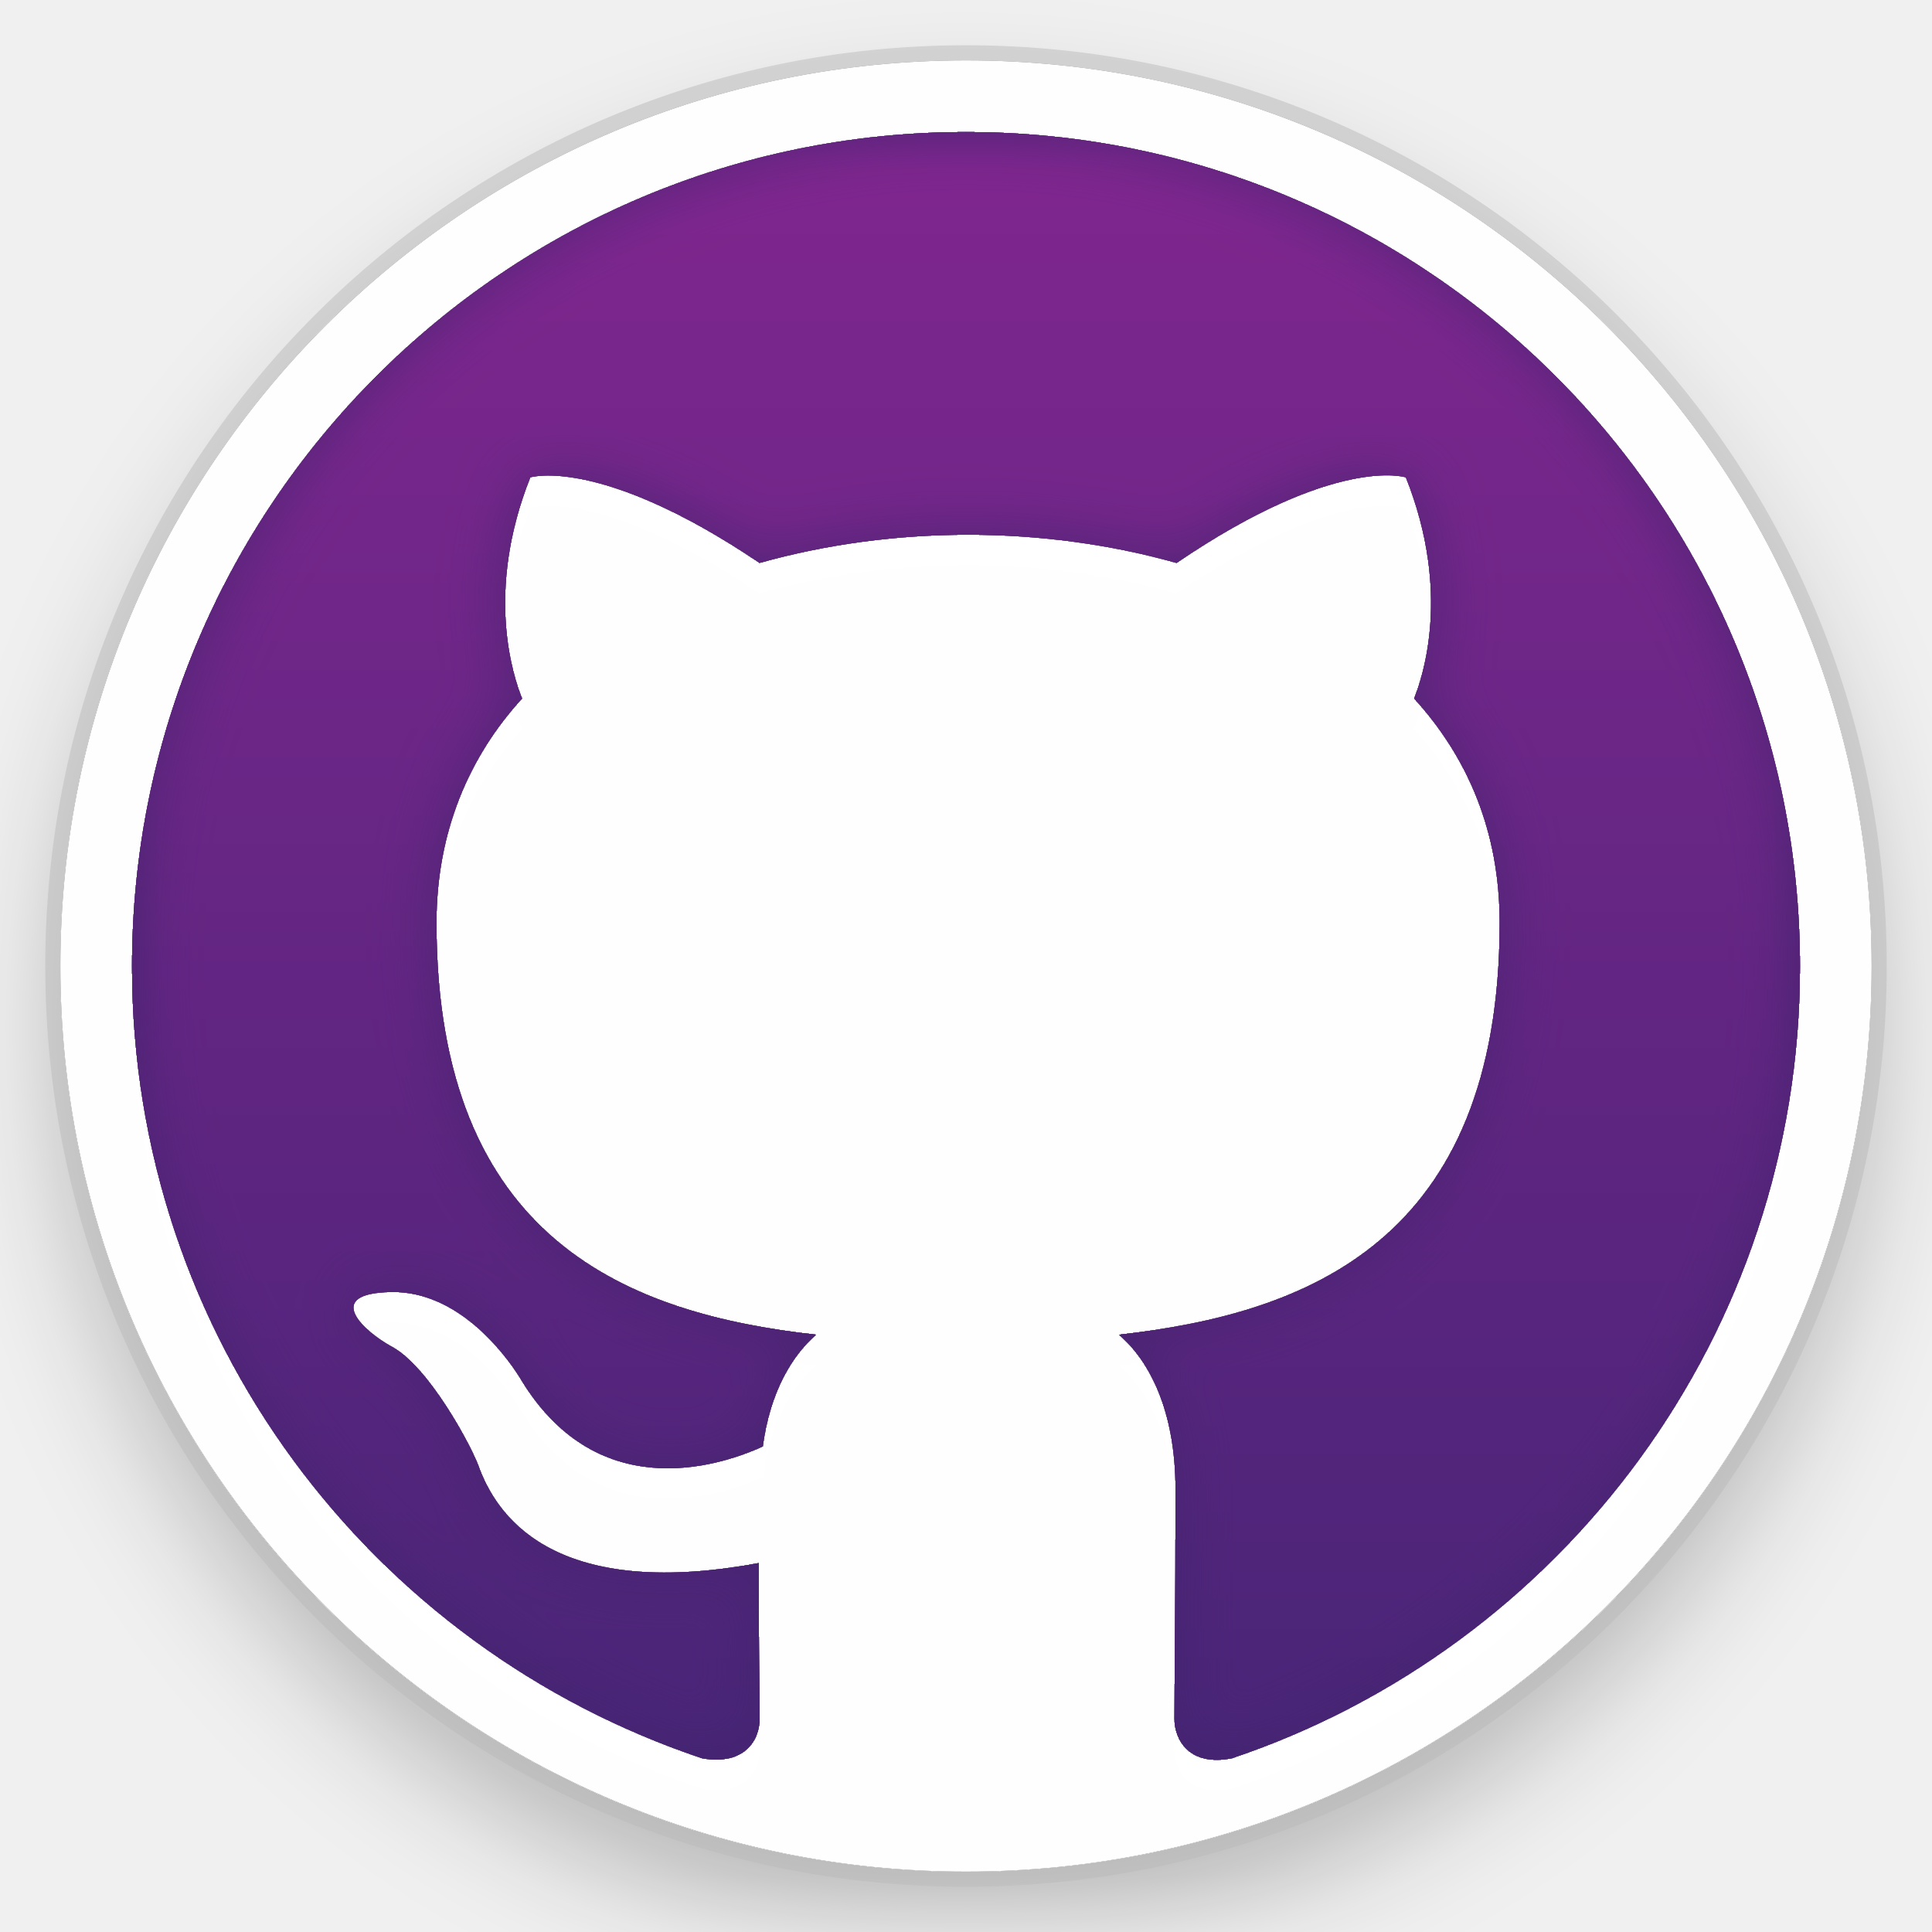
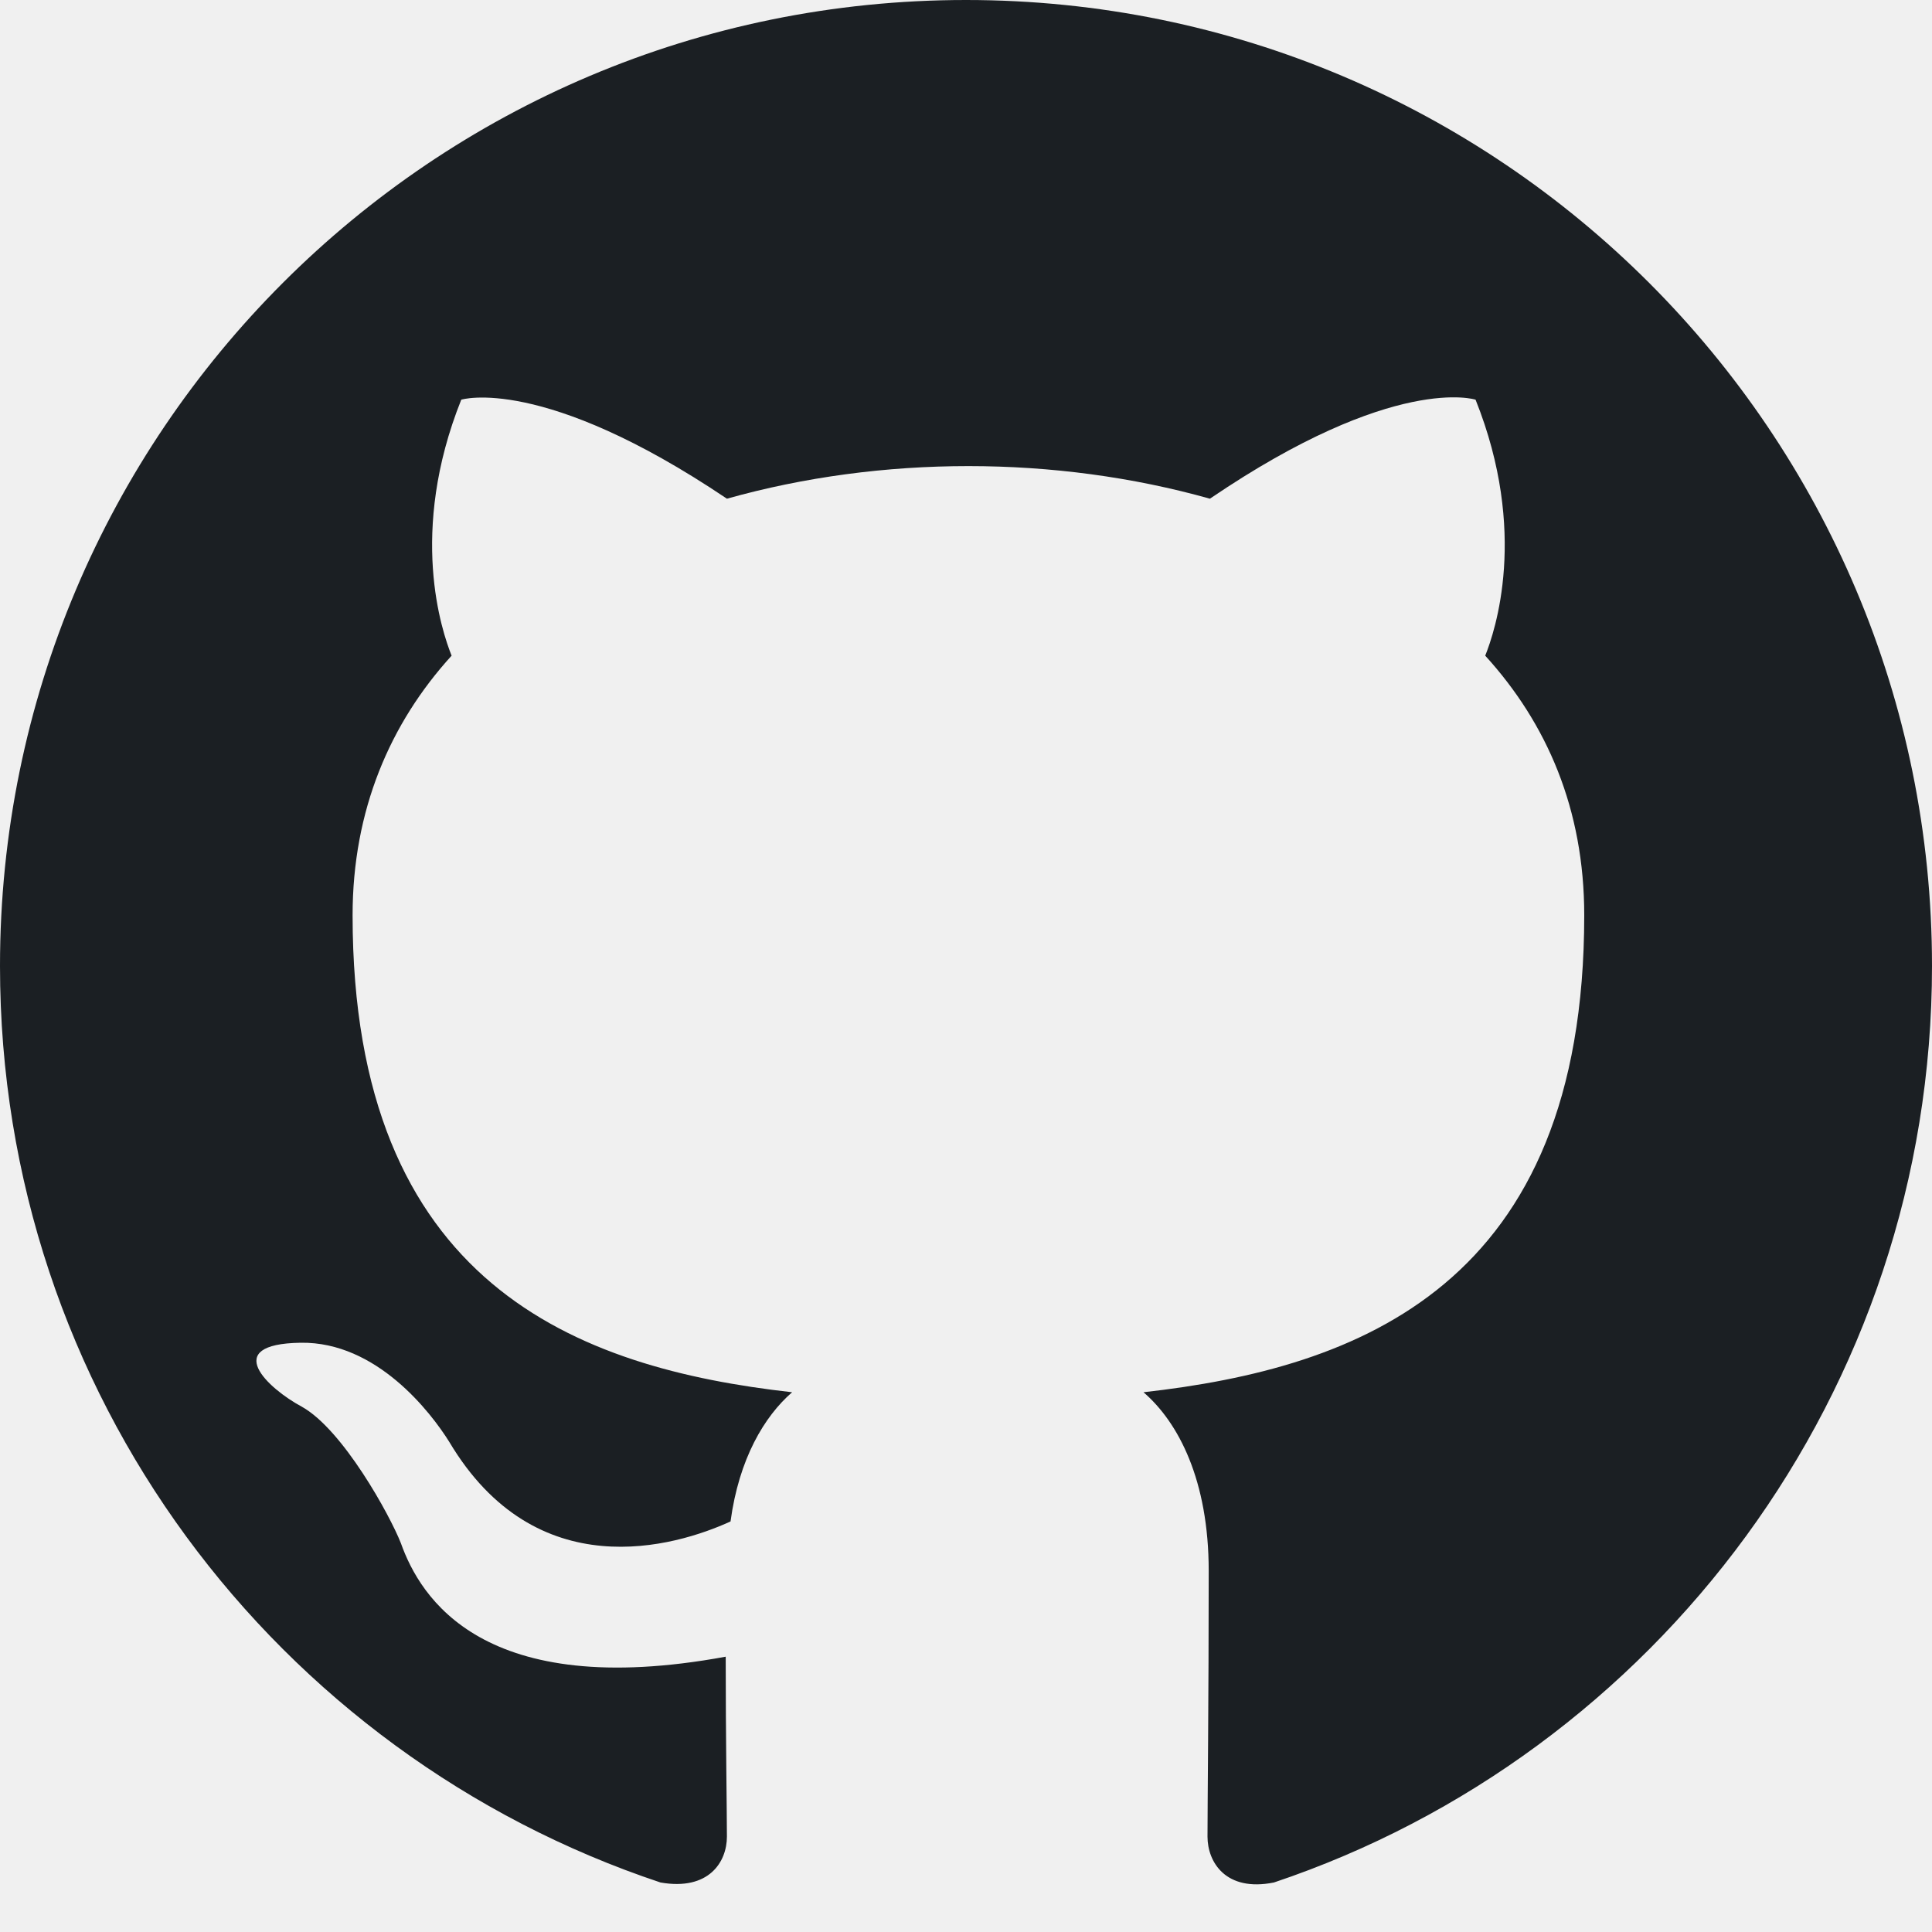
- <svg xmlns="http://www.w3.org/2000/svg" width="64" height="64" viewBox="0 0 64 64" fill="none">
-   <g clip-path="url(#clip0_234_4863)">
-     <g filter="url(#filter0_d_234_4863)">
-       <path d="M32 62C48.569 62 62 48.569 62 32C62 15.431 48.569 2 32 2C15.431 2 2 15.431 2 32C2 48.569 15.431 62 32 62Z" fill="black" />
-     </g>
-     <path d="M32 62C48.569 62 62 48.569 62 32C62 15.431 48.569 2 32 2C15.431 2 2 15.431 2 32C2 48.569 15.431 62 32 62Z" stroke="#BABABA" stroke-opacity="0.5" />
-     <path d="M32 62C48.569 62 62 48.569 62 32C62 15.431 48.569 2 32 2C15.431 2 2 15.431 2 32C2 48.569 15.431 62 32 62Z" fill="url(#paint0_linear_234_4863)" />
-     <g filter="url(#filter1_d_234_4863)">
-       <path d="M4.375 32.018C4.375 44.25 12.283 54.581 23.264 58.244C24.645 58.486 25.163 57.657 25.163 56.932C25.163 56.275 25.128 54.098 25.128 51.783C18.188 53.061 16.392 50.089 15.839 48.535C15.529 47.74 14.182 45.287 13.008 44.63C12.041 44.111 10.66 42.833 12.973 42.799C15.149 42.764 16.703 44.803 17.221 45.632C19.707 49.813 23.678 48.639 25.266 47.913C25.508 46.116 26.233 44.906 27.027 44.215C20.881 43.524 14.458 41.14 14.458 30.567C14.458 27.56 15.529 25.073 17.29 23.138C17.013 22.447 16.047 19.613 17.566 15.812C17.566 15.812 19.88 15.087 25.163 18.645C27.373 18.024 29.721 17.713 32.069 17.713C34.417 17.713 36.765 18.024 38.975 18.645C44.259 15.052 46.572 15.812 46.572 15.812C48.092 19.613 47.125 22.446 46.848 23.137C48.609 25.072 49.68 27.525 49.68 30.566C49.68 41.174 43.223 43.523 37.076 44.215C38.078 45.079 38.941 46.737 38.941 49.329C38.941 53.026 38.906 55.998 38.906 56.931C38.906 57.656 39.424 58.52 40.806 58.243C51.717 54.582 59.625 44.216 59.625 32.019C59.625 16.745 47.263 4.375 32 4.375C16.737 4.375 4.375 16.745 4.375 32.018Z" fill="black" />
-     </g>
-     <path d="M4.375 32.018C4.375 44.25 12.283 54.581 23.264 58.244C24.645 58.486 25.163 57.657 25.163 56.932C25.163 56.275 25.128 54.098 25.128 51.783C18.188 53.061 16.392 50.089 15.839 48.535C15.529 47.74 14.182 45.287 13.008 44.63C12.041 44.111 10.66 42.833 12.973 42.799C15.149 42.764 16.703 44.803 17.221 45.632C19.707 49.813 23.678 48.639 25.266 47.913C25.508 46.116 26.233 44.906 27.027 44.215C20.881 43.524 14.458 41.14 14.458 30.567C14.458 27.56 15.529 25.073 17.29 23.138C17.013 22.447 16.047 19.613 17.566 15.812C17.566 15.812 19.88 15.087 25.163 18.645C27.373 18.024 29.721 17.713 32.069 17.713C34.417 17.713 36.765 18.024 38.975 18.645C44.259 15.052 46.572 15.812 46.572 15.812C48.092 19.613 47.125 22.446 46.848 23.137C48.609 25.072 49.68 27.525 49.68 30.566C49.68 41.174 43.223 43.523 37.076 44.215C38.078 45.079 38.941 46.737 38.941 49.329C38.941 53.026 38.906 55.998 38.906 56.931C38.906 57.656 39.424 58.52 40.806 58.243C51.717 54.582 59.625 44.216 59.625 32.019C59.625 16.745 47.263 4.375 32 4.375C16.737 4.375 4.375 16.745 4.375 32.018Z" fill="url(#paint1_linear_234_4863)" />
-     <g filter="url(#filter2_i_234_4863)">
-       <path d="M4.375 32.018C4.375 44.25 12.283 54.581 23.264 58.244C24.645 58.486 25.163 57.657 25.163 56.932C25.163 56.275 25.128 54.098 25.128 51.783C18.188 53.061 16.392 50.089 15.839 48.535C15.529 47.74 14.182 45.287 13.008 44.63C12.041 44.111 10.66 42.833 12.973 42.799C15.149 42.764 16.703 44.803 17.221 45.632C19.707 49.813 23.678 48.639 25.266 47.913C25.508 46.116 26.233 44.906 27.027 44.215C20.881 43.524 14.458 41.14 14.458 30.567C14.458 27.56 15.529 25.073 17.29 23.138C17.013 22.447 16.047 19.613 17.566 15.812C17.566 15.812 19.88 15.087 25.163 18.645C27.373 18.024 29.721 17.713 32.069 17.713C34.417 17.713 36.765 18.024 38.975 18.645C44.259 15.052 46.572 15.812 46.572 15.812C48.092 19.613 47.125 22.446 46.848 23.137C48.609 25.072 49.68 27.525 49.68 30.566C49.68 41.174 43.223 43.523 37.076 44.215C38.078 45.079 38.941 46.737 38.941 49.329C38.941 53.026 38.906 55.998 38.906 56.931C38.906 57.656 39.424 58.52 40.806 58.243C51.717 54.582 59.625 44.216 59.625 32.019C59.625 16.745 47.263 4.375 32 4.375C16.737 4.375 4.375 16.745 4.375 32.018Z" fill="url(#paint2_linear_234_4863)" />
-     </g>
-   </g>
-   <defs>
-     <filter id="filter0_d_234_4863" x="-2" y="0" width="68" height="68" filterUnits="userSpaceOnUse" color-interpolation-filters="sRGB">
-       <feFlood flood-opacity="0" result="BackgroundImageFix" />
-       <feColorMatrix in="SourceAlpha" type="matrix" values="0 0 0 0 0 0 0 0 0 0 0 0 0 0 0 0 0 0 127 0" result="hardAlpha" />
-       <feOffset dy="2" />
-       <feGaussianBlur stdDeviation="2" />
-       <feComposite in2="hardAlpha" operator="out" />
-       <feColorMatrix type="matrix" values="0 0 0 0 0 0 0 0 0 0 0 0 0 0 0 0 0 0 0.241 0" />
-       <feBlend mode="normal" in2="BackgroundImageFix" result="effect1_dropShadow_234_4863" />
-       <feBlend mode="normal" in="SourceGraphic" in2="effect1_dropShadow_234_4863" result="shape" />
-     </filter>
-     <filter id="filter1_d_234_4863" x="4.375" y="4.375" width="55.25" height="54.921" filterUnits="userSpaceOnUse" color-interpolation-filters="sRGB">
-       <feFlood flood-opacity="0" result="BackgroundImageFix" />
-       <feColorMatrix in="SourceAlpha" type="matrix" values="0 0 0 0 0 0 0 0 0 0 0 0 0 0 0 0 0 0 127 0" result="hardAlpha" />
-       <feOffset dy="1" />
-       <feColorMatrix type="matrix" values="0 0 0 0 1 0 0 0 0 1 0 0 0 0 1 0 0 0 0.529 0" />
-       <feBlend mode="normal" in2="BackgroundImageFix" result="effect1_dropShadow_234_4863" />
-       <feBlend mode="normal" in="SourceGraphic" in2="effect1_dropShadow_234_4863" result="shape" />
-     </filter>
-     <filter id="filter2_i_234_4863" x="4.375" y="4.375" width="55.25" height="53.921" filterUnits="userSpaceOnUse" color-interpolation-filters="sRGB">
-       <feFlood flood-opacity="0" result="BackgroundImageFix" />
-       <feBlend mode="normal" in="SourceGraphic" in2="BackgroundImageFix" result="shape" />
-       <feColorMatrix in="SourceAlpha" type="matrix" values="0 0 0 0 0 0 0 0 0 0 0 0 0 0 0 0 0 0 127 0" result="hardAlpha" />
-       <feOffset />
-       <feGaussianBlur stdDeviation="1" />
-       <feComposite in2="hardAlpha" operator="arithmetic" k2="-1" k3="1" />
-       <feColorMatrix type="matrix" values="0 0 0 0 0.259 0 0 0 0 0.137 0 0 0 0 0.431 0 0 0 0.704 0" />
-       <feBlend mode="normal" in2="shape" result="effect1_innerShadow_234_4863" />
-     </filter>
-     <linearGradient id="paint0_linear_234_4863" x1="3002" y1="2" x2="3002" y2="6002" gradientUnits="userSpaceOnUse">
-       <stop stop-color="#FEFEFE" />
-       <stop offset="1" stop-color="#E0E0E0" />
-     </linearGradient>
-     <linearGradient id="paint1_linear_234_4863" x1="2766.88" y1="5396.47" x2="2766.88" y2="4.375" gradientUnits="userSpaceOnUse">
-       <stop stop-color="#492779" />
-       <stop offset="1" stop-color="#892793" />
-     </linearGradient>
-     <linearGradient id="paint2_linear_234_4863" x1="32" y1="4.375" x2="32" y2="58.296" gradientUnits="userSpaceOnUse">
-       <stop stop-color="#80268F" />
-       <stop offset="1" stop-color="#482577" />
-     </linearGradient>
-     <clipPath id="clip0_234_4863">
-       <rect width="64" height="64" fill="white" />
-     </clipPath>
-   </defs>
+ <svg xmlns="http://www.w3.org/2000/svg" width="1024" height="1024" viewBox="0 0 1024 1024" fill="none">
+   <path fill-rule="evenodd" clip-rule="evenodd" d="M8 0C3.58 0 0 3.58 0 8C0 11.54 2.29 14.53 5.47 15.59C5.87 15.66 6.02 15.42 6.02 15.21C6.02 15.02 6.01 14.39 6.01 13.72C4 14.09 3.48 13.23 3.32 12.78C3.23 12.55 2.84 11.84 2.5 11.65C2.22 11.5 1.82 11.13 2.49 11.12C3.12 11.11 3.57 11.7 3.72 11.94C4.44 13.15 5.59 12.81 6.05 12.6C6.12 12.08 6.33 11.73 6.56 11.53C4.78 11.33 2.92 10.64 2.92 7.58C2.92 6.71 3.23 5.99 3.74 5.43C3.66 5.23 3.38 4.41 3.82 3.31C3.82 3.31 4.49 3.1 6.02 4.13C6.66 3.95 7.34 3.86 8.02 3.86C8.7 3.86 9.38 3.95 10.02 4.13C11.55 3.09 12.22 3.31 12.22 3.31C12.66 4.41 12.38 5.23 12.3 5.43C12.81 5.99 13.12 6.7 13.12 7.58C13.12 10.65 11.25 11.33 9.47 11.53C9.76 11.78 10.01 12.26 10.01 13.01C10.01 14.08 10 14.94 10 15.21C10 15.42 10.15 15.67 10.55 15.59C13.71 14.53 16 11.53 16 8C16 3.58 12.42 0 8 0Z" transform="scale(64)" fill="#1B1F23" />
</svg>
